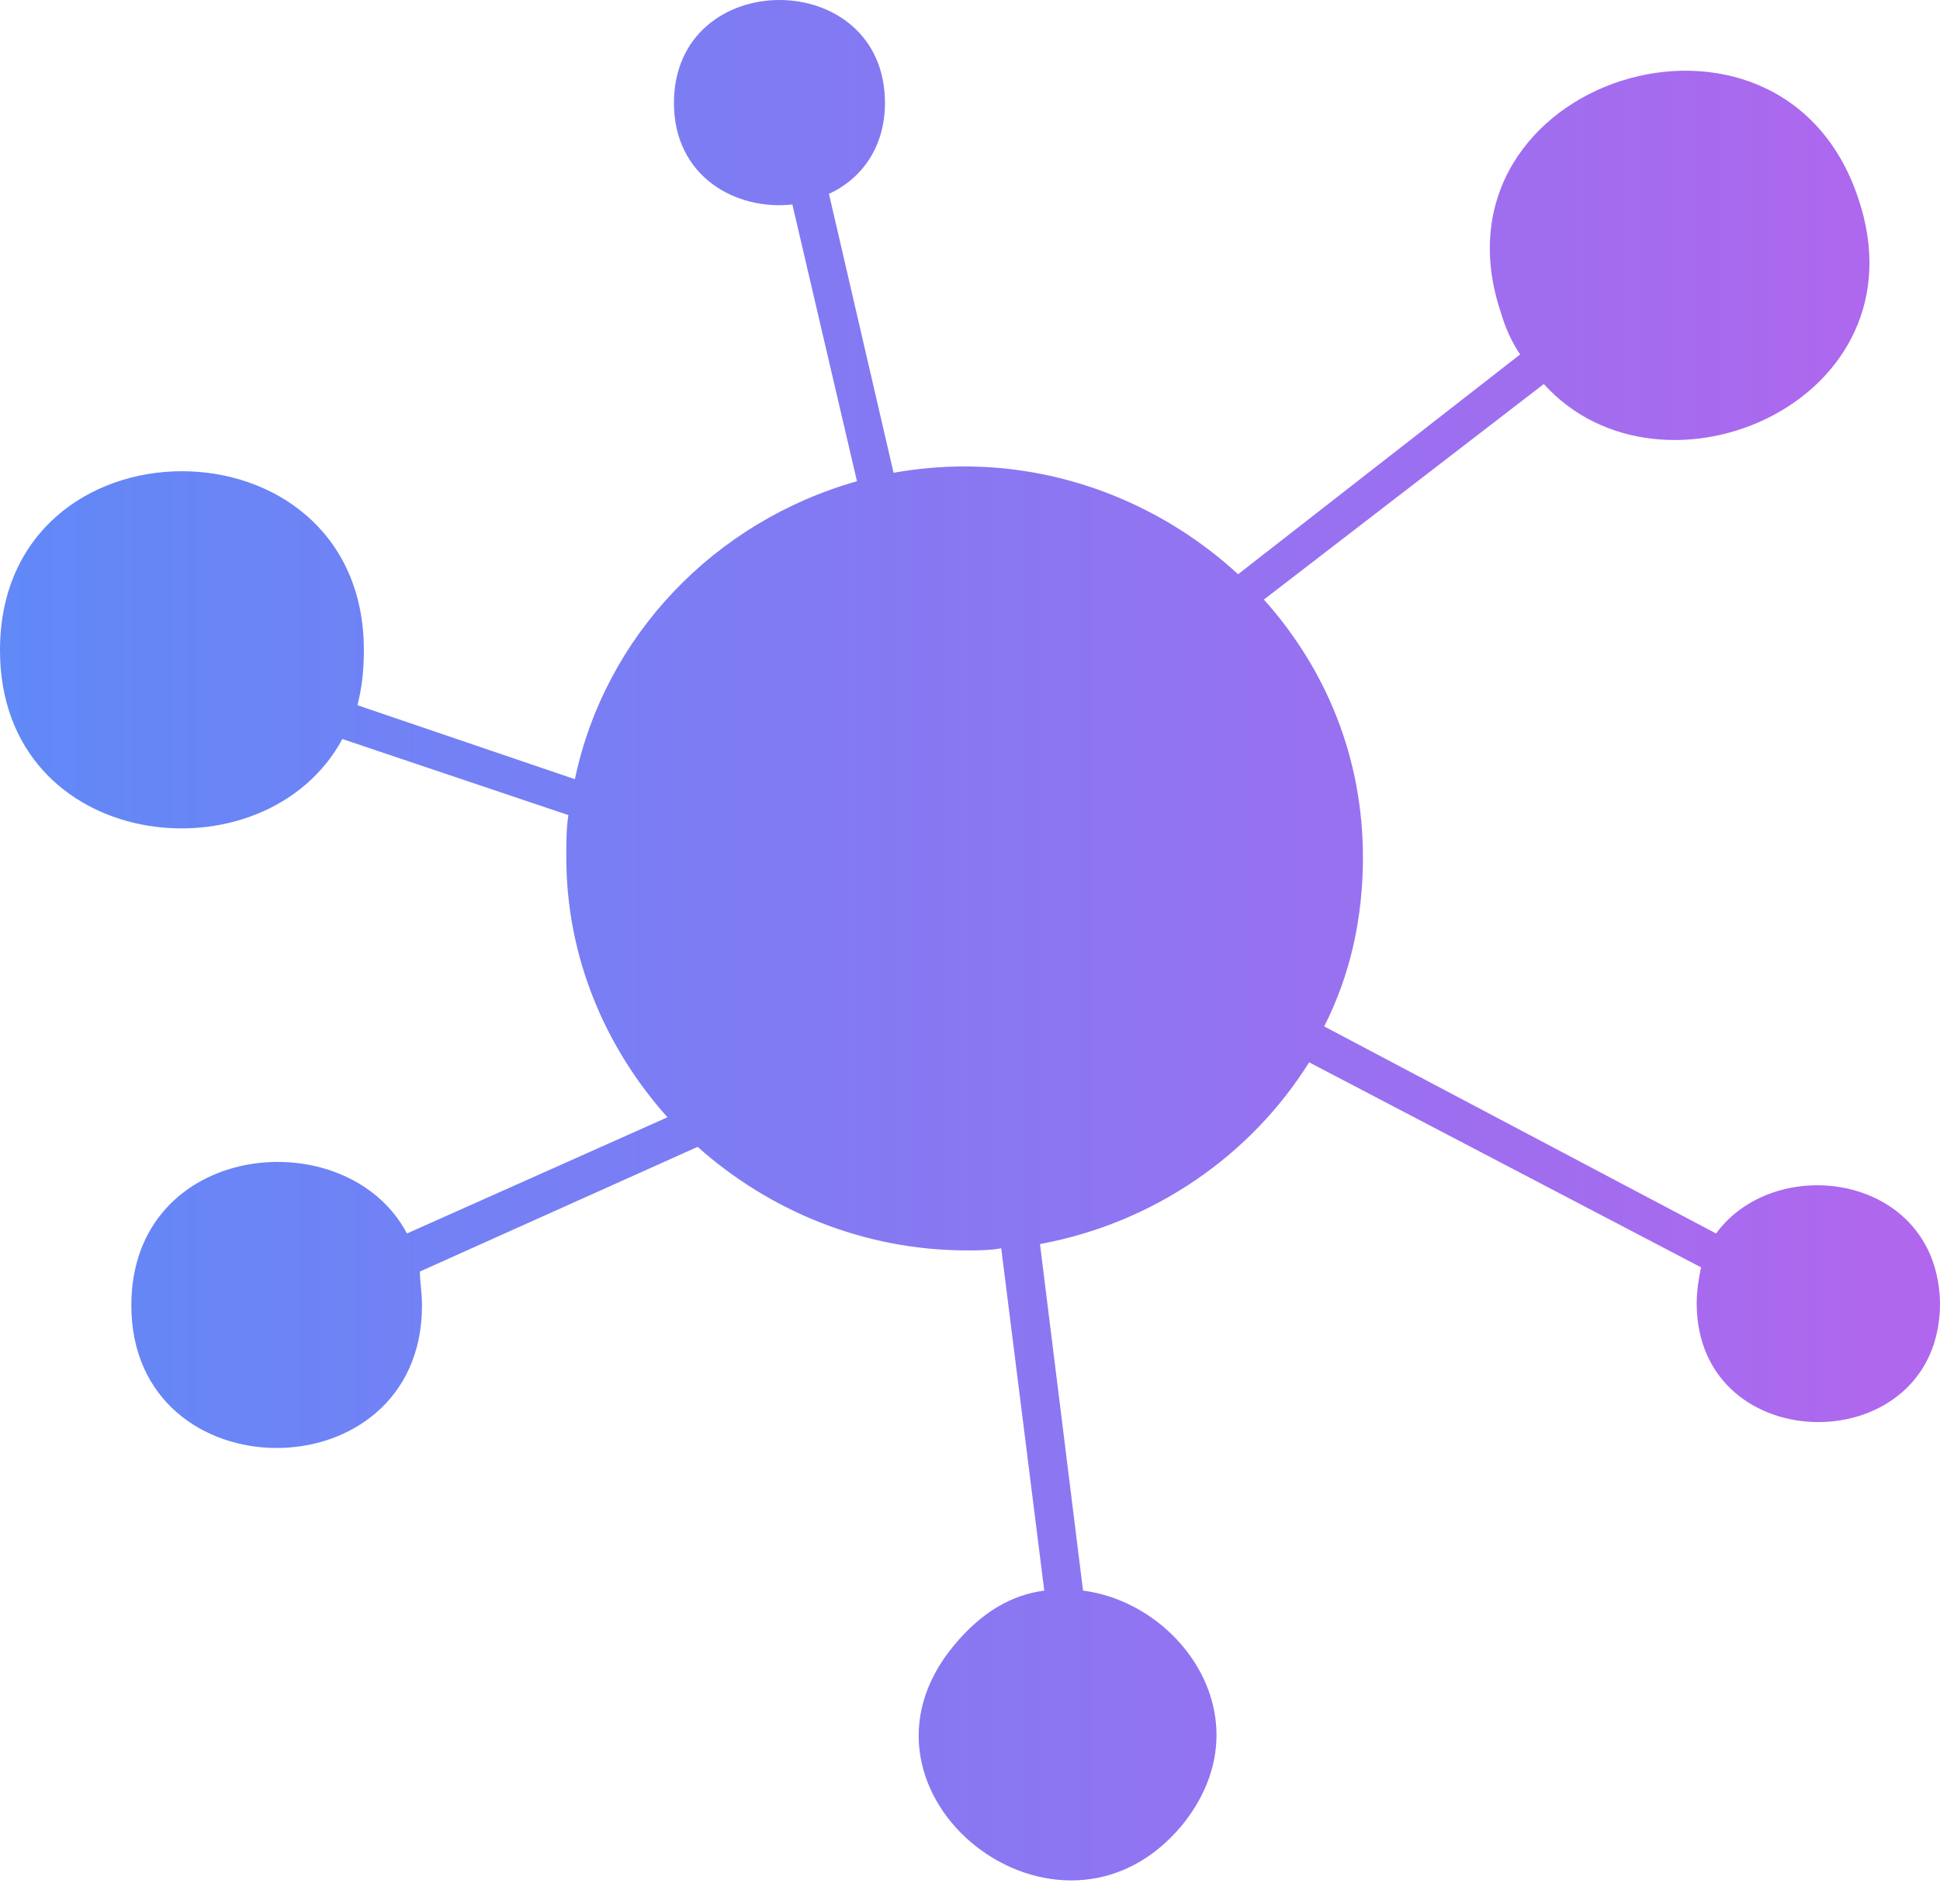
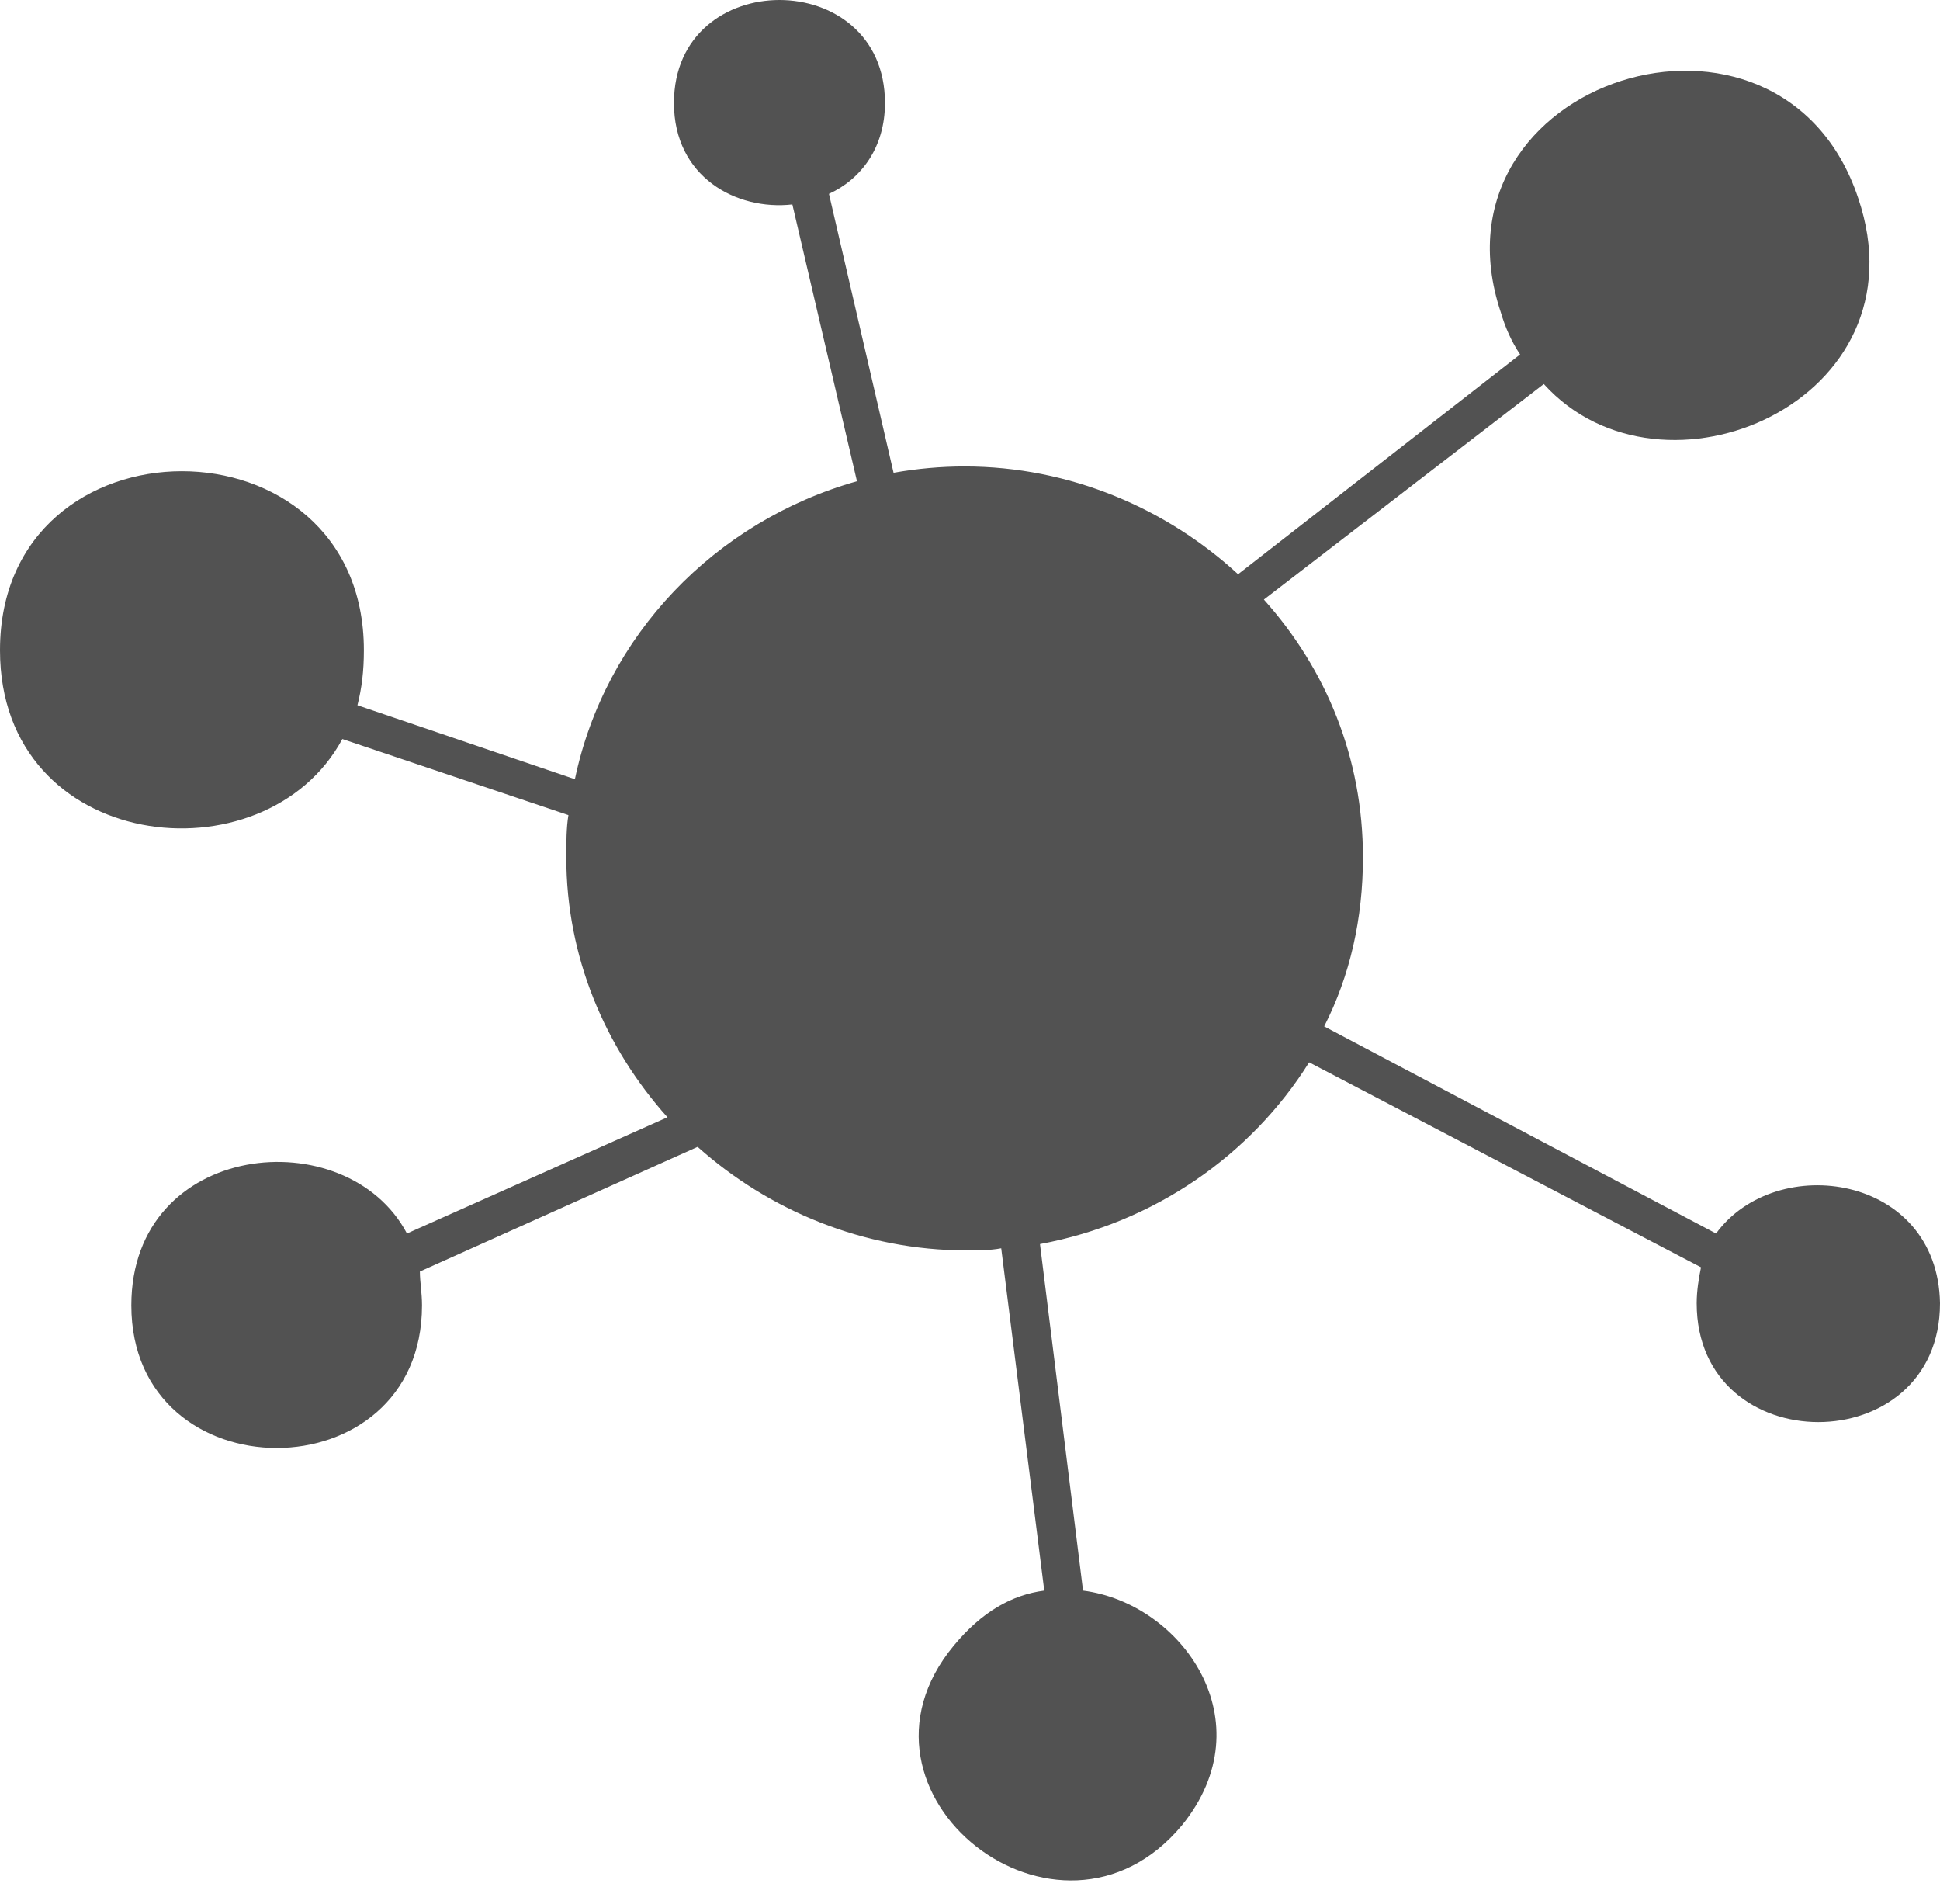
<svg xmlns="http://www.w3.org/2000/svg" xmlns:xlink="http://www.w3.org/1999/xlink" width="53" height="52" viewBox="0 0 53 52" version="1.1">
  <g id="Canvas" transform="translate(-185 -1138)">
    <g id="noun_170941">
      <g id="Vector">
-         <use xlink:href="#path0_fill" transform="translate(185 1138)" fill="url(#paint0_linear)" />
+         <use xlink:href="#path0_fill" transform="translate(185 1138)" fill="#525252" />
      </g>
    </g>
  </g>
  <defs>
    <linearGradient id="paint0_linear" x1="0" y1="0" x2="1" y2="0" gradientUnits="userSpaceOnUse" gradientTransform="matrix(53 0 0 51.3599 0 -25.68)">
      <stop offset="0" stop-color="#6089F7" />
      <stop offset="1" stop-color="#B166ED" />
    </linearGradient>
    <path id="path0_fill" d="M 46.882 33.69L 36.176 28.034C 36.882 26.649 37.235 25.091 37.235 23.417C 37.235 20.705 36.235 18.281 34.529 16.376L 42.176 10.489C 45.412 14.068 52.647 10.951 50.765 5.411C 48.647 -0.938 38.882 2.179 41 8.527C 41.118 8.931 41.294 9.335 41.529 9.681L 33.824 15.684C 31.882 13.895 29.235 12.74 26.353 12.74C 25.706 12.74 25.059 12.798 24.412 12.913L 22.647 5.295C 23.529 4.891 24.177 4.026 24.177 2.814C 24.177 -0.938 18.412 -0.938 18.412 2.814C 18.412 4.834 20.118 5.757 21.647 5.584L 23.412 13.144C 19.529 14.241 16.529 17.357 15.706 21.282L 9.765 19.262C 9.882 18.8 9.941 18.338 9.941 17.761C 9.941 11.24 2.08983e-15 11.24 2.08983e-15 17.761C 2.08983e-15 23.302 7.235 24.11 9.353 20.185L 15.529 22.263C 15.471 22.609 15.471 23.013 15.471 23.417C 15.471 26.13 16.529 28.611 18.235 30.516L 11.118 33.69C 9.471 30.574 3.588 31.151 3.588 35.653C 3.588 40.847 11.529 40.847 11.529 35.653C 11.529 35.306 11.471 35.018 11.471 34.729L 19.059 31.324C 21 33.056 23.588 34.152 26.412 34.152C 26.706 34.152 27.059 34.152 27.353 34.094L 28.529 43.444C 27.647 43.559 26.823 44.021 26.059 44.944C 22.706 48.984 28.941 53.89 32.294 49.85C 34.588 47.022 32.294 43.79 29.588 43.444L 28.412 33.979C 31.529 33.402 34.176 31.555 35.765 29.015L 46.471 34.614C 46.412 34.902 46.353 35.249 46.353 35.595C 46.353 39.923 53 39.923 53 35.595C 52.941 32.074 48.529 31.439 46.882 33.69Z" />
  </defs>
</svg>
